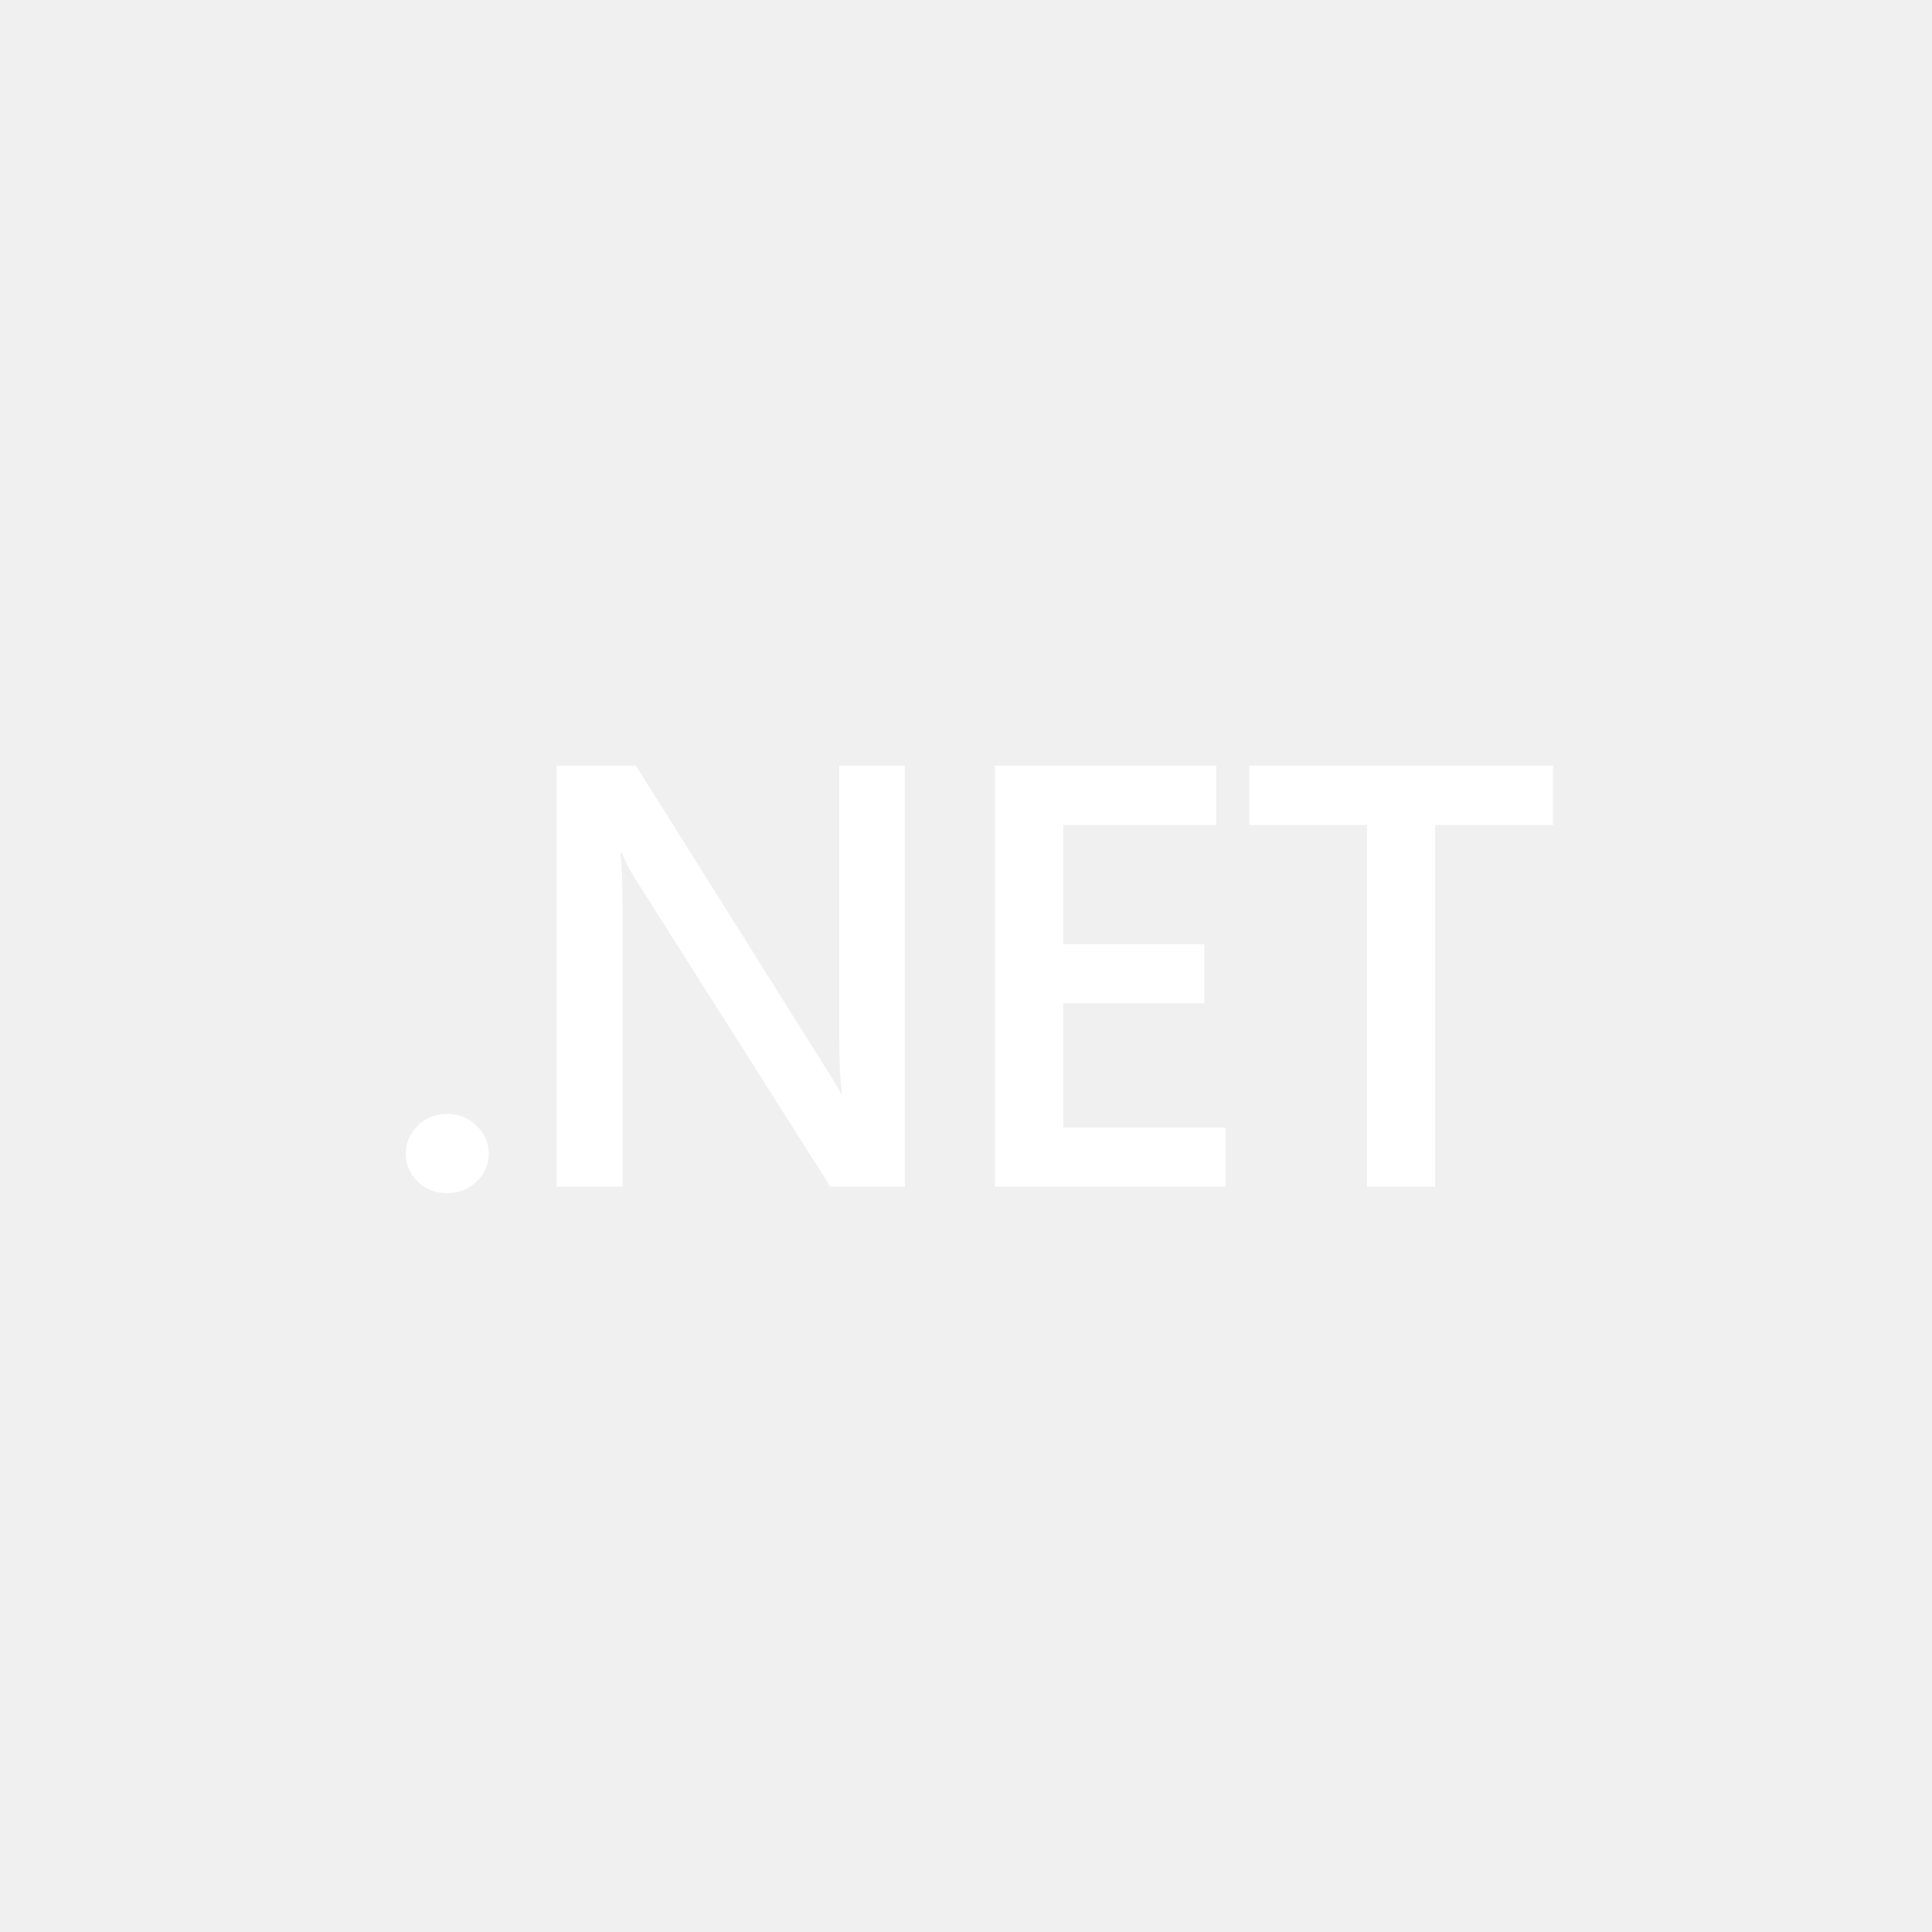
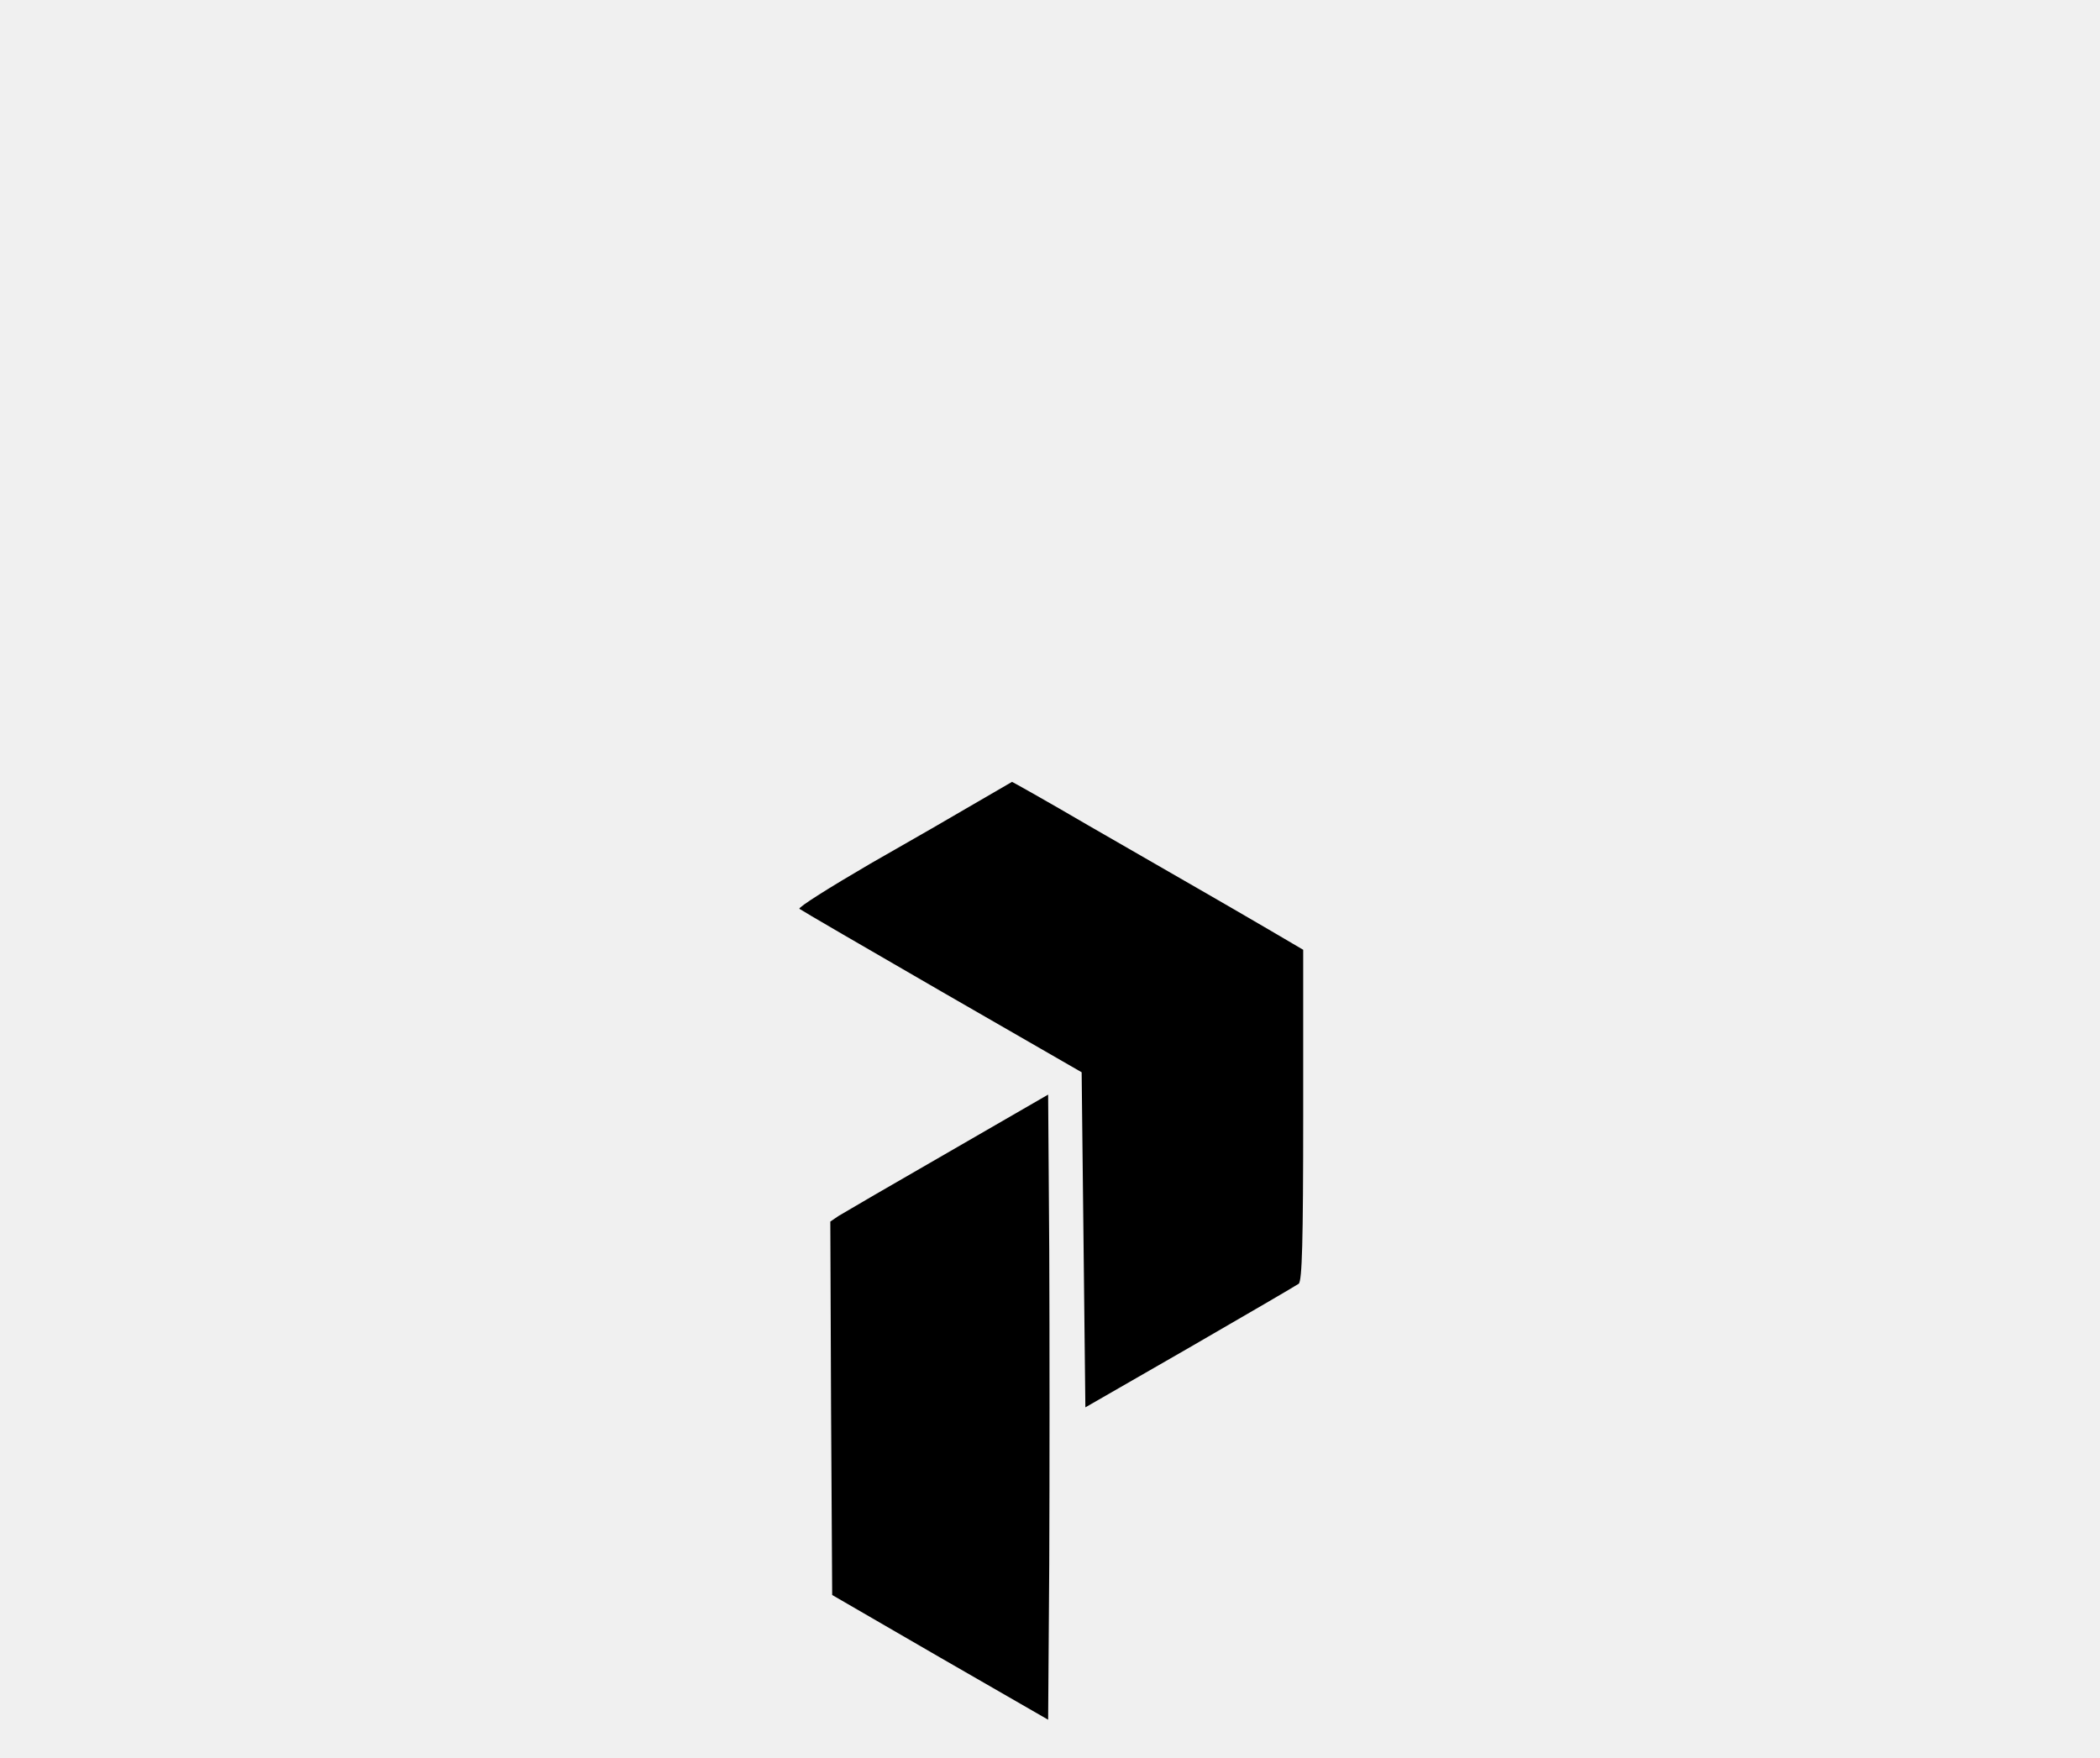
- <svg xmlns="http://www.w3.org/2000/svg" width="456" height="456" viewBox="0 0 456 456" version="1.1" xml:space="preserve" style="fill-rule:evenodd;clip-rule:evenodd;stroke-linejoin:round;stroke-miterlimit:2;">
-   <path d="m 105.5,281.609 c -2.703,0 -5.001,-0.9 -6.893,-2.702 -1.892,-1.848 -2.838,-4.042 -2.838,-6.582 0,-2.587 0.946,-4.804 2.838,-6.652 1.892,-1.848 4.19,-2.772 6.893,-2.772 2.748,0 5.068,0.924 6.96,2.772 1.937,1.848 2.906,4.064 2.906,6.652 0,2.54 -0.968,4.734 -2.906,6.582 -1.892,1.802 -4.212,2.702 -6.96,2.702 z" style="fill:#ffffff;fill-rule:nonzero;stroke-width:0.838" />
-   <path d="M 213.561,280.084 H 195.99 L 149.7,207.054 c -1.171,-1.848 -2.14,-3.765 -2.906,-5.751 h -0.406 c 0.361,2.125 0.541,6.675 0.541,13.65 v 65.132 h -15.543 v -99.36 h 18.719 l 44.737,71.298 c 1.892,2.957 3.109,4.989 3.649,6.098 h 0.27 c -0.45,-2.632 -0.676,-7.09 -0.676,-13.373 v -64.023 h 15.476 z" style="fill:#ffffff;fill-rule:nonzero;stroke-width:0.838" />
-   <path d="m 289.251,280.084 h -54.401 v -99.36 h 52.238 v 13.997 h -36.154 v 28.131 h 33.316 v 13.927 h -33.316 v 29.378 h 38.316 z" style="fill:#ffffff;fill-rule:nonzero;stroke-width:0.838" />
-   <path d="M 366.565,194.721 H 338.722 v 85.363 h -16.084 v -85.363 h -27.775 v -13.997 h 71.701 z" style="fill:#ffffff;fill-rule:nonzero;stroke-width:0.838" />
+ <svg xmlns="http://www.w3.org/2000/svg" version="1.0" width="564pt" height="472pt" viewBox="0 0 564 172" preserveAspectRatio="xMidYMid meet">
+   <g transform="translate(0,372) scale(0.1,-0.1)" fill="#000000" stroke="none">
+     <path d="M2625 3066 c-49 -29 -179 -104 -288 -166 -108 -63 -194 -117 -190 -121 5 -4 177 -104 383 -223 l375 -216 5 -450 5 -450 280 161 c154 89 286 166 293 171 9 8 12 111 12 454 l0 443 -92 54 c-51 30 -136 79 -188 109 -52 30 -186 107 -297 171 -111 65 -204 117 -205 117 -2 -1 -43 -25 -93 -54z" />
+     <path d="M2545 2124 c-148 -85 -280 -162 -293 -170 l-22 -15 2 -501 3 -502 290 -168 290 -167 3 419 c1 231 1 609 0 840 l-3 420 -270 -156z" />
+   </g>
</svg>
